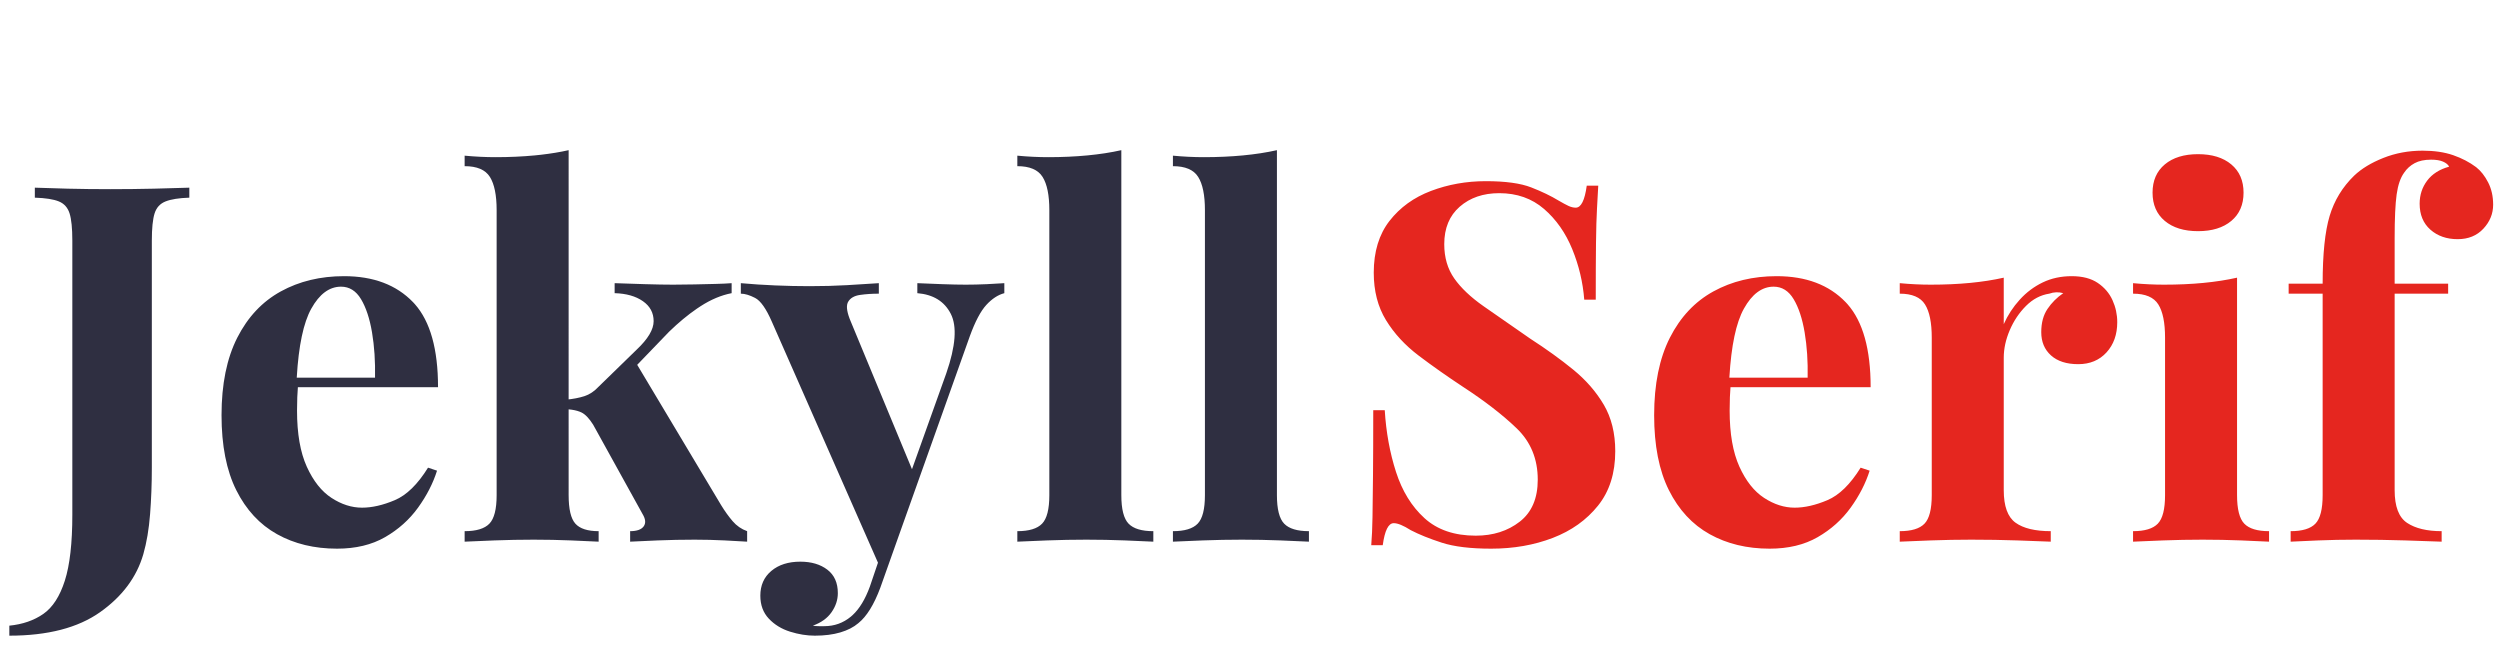
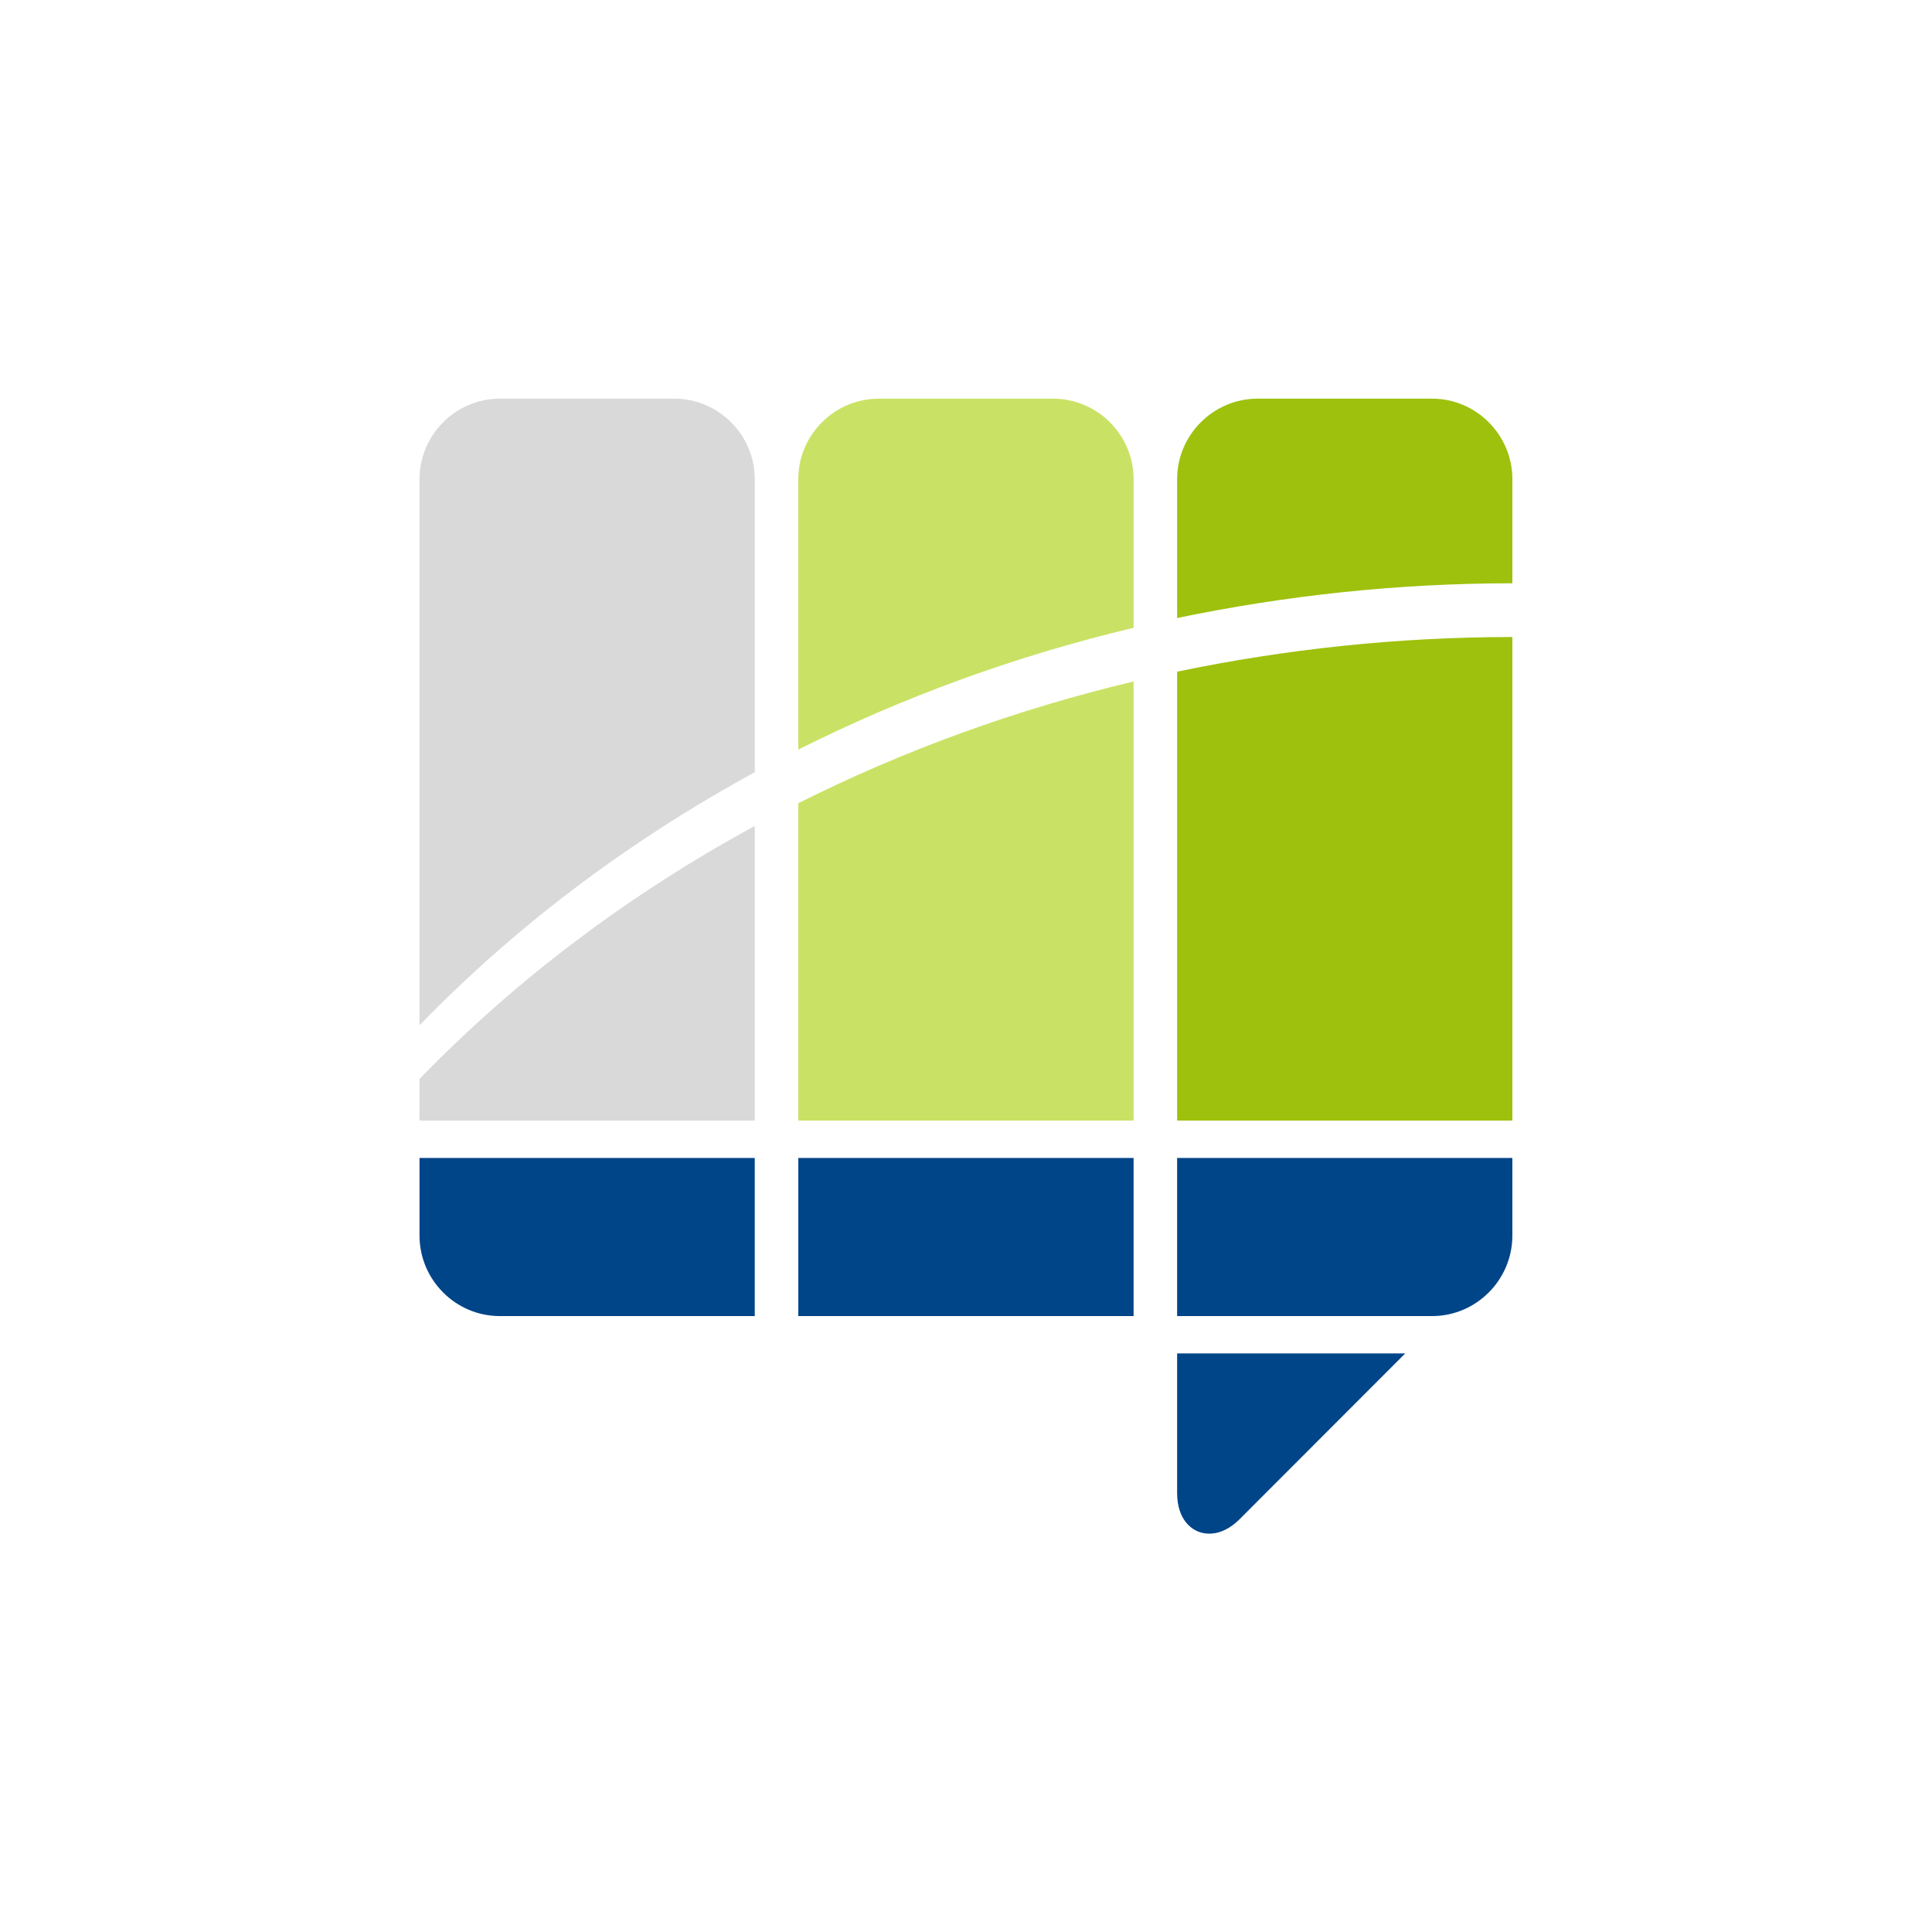
- <svg xmlns="http://www.w3.org/2000/svg" width="240px" height="64px" viewBox="0 0 240 64" version="1.1">
-   <g id="Page-1" stroke="none" stroke-width="1" fill="none" fill-rule="evenodd">
-     <g id="logo" transform="translate(2, 0)" fill-rule="nonzero">
-       <path id="Jekyll" fill="#2f2f41" d="M-1.104,61.024 C2.576,61.024 5.48,60.272 7.608,58.768 C9.736,57.264 11.12,55.408 11.76,53.2 C12.08,52.08 12.296,50.8 12.408,49.36 C12.52,47.92 12.576,46.44 12.576,44.92 L12.576,44.92 L12.576,23.104 C12.576,21.92 12.664,21.048 12.84,20.488 C13.016,19.928 13.368,19.544 13.896,19.336 C14.424,19.128 15.184,19.008 16.176,18.976 L16.176,18.976 L16.176,18.016 C15.28,18.048 14.152,18.08 12.792,18.112 C11.432,18.144 10.032,18.16 8.592,18.16 C7.152,18.16 5.784,18.144 4.488,18.112 C3.192,18.08 2.144,18.048 1.344,18.016 L1.344,18.016 L1.344,18.976 C2.368,19.008 3.136,19.128 3.648,19.336 C4.16,19.544 4.504,19.928 4.68,20.488 C4.856,21.048 4.944,21.92 4.944,23.104 L4.944,23.104 L4.944,49.408 C4.944,52.128 4.704,54.24 4.224,55.744 C3.744,57.248 3.056,58.312 2.16,58.936 C1.264,59.56 0.176,59.936 -1.104,60.064 L-1.104,60.064 L-1.104,61.024 Z M30.355,52.672 C32.147,52.672 33.683,52.304 34.963,51.568 C36.243,50.832 37.299,49.888 38.131,48.736 C38.963,47.584 39.571,46.4 39.955,45.184 L39.955,45.184 L39.091,44.896 C38.099,46.496 37.035,47.536 35.899,48.016 C34.763,48.496 33.715,48.736 32.755,48.736 C31.763,48.736 30.787,48.424 29.827,47.8 C28.867,47.176 28.075,46.176 27.451,44.8 C26.827,43.424 26.515,41.632 26.515,39.424 C26.515,38.976 26.523,38.544 26.539,38.128 C26.555,37.712 26.579,37.312 26.611,36.928 L26.593,37.168 L40.051,37.168 C40.051,33.532 39.309,30.875 37.826,29.197 L37.651,29.008 C36.051,27.344 33.843,26.512 31.027,26.512 C28.755,26.512 26.731,27 24.955,27.976 C23.179,28.952 21.787,30.432 20.779,32.416 C19.771,34.4 19.267,36.88 19.267,39.856 C19.267,42.768 19.739,45.168 20.683,47.056 C21.627,48.944 22.931,50.352 24.595,51.28 C26.259,52.208 28.179,52.672 30.355,52.672 Z M26.49,36.22 C26.669,33.175 27.133,30.979 27.883,29.632 C28.667,28.224 29.619,27.52 30.739,27.52 C31.539,27.52 32.179,27.92 32.659,28.72 C33.139,29.52 33.491,30.584 33.715,31.912 C33.939,33.24 34.035,34.688 34.003,36.256 L34.003,36.256 L26.487,36.256 L26.49,36.22 Z M69.725,52 L69.725,50.992 C69.181,50.8 68.717,50.48 68.333,50.032 C67.949,49.584 67.581,49.072 67.229,48.496 L67.229,48.496 L59.172,35.023 L62.237,31.84 C63.133,30.972 64.016,30.239 64.888,29.64 L65.261,29.392 C66.253,28.752 67.245,28.336 68.237,28.144 L68.237,28.144 L68.237,27.184 C67.853,27.216 67.341,27.24 66.701,27.256 C66.061,27.272 65.381,27.288 64.661,27.304 C63.941,27.32 63.261,27.328 62.621,27.328 C61.885,27.328 60.989,27.312 59.933,27.28 C58.877,27.248 57.901,27.216 57.005,27.184 L57.005,27.184 L57.005,28.144 C58.125,28.176 59.029,28.432 59.717,28.912 C60.405,29.392 60.749,30.032 60.749,30.832 C60.749,31.632 60.205,32.544 59.117,33.568 L59.117,33.568 L55.469,37.12 C55.053,37.568 54.597,37.872 54.101,38.032 C53.605,38.192 53.021,38.304 52.349,38.368 L52.588,38.342 L52.589,14.416 C51.762,14.603 50.869,14.75 49.909,14.859 L49.325,14.92 C48.141,15.032 46.893,15.088 45.581,15.088 C44.621,15.088 43.629,15.04 42.605,14.944 L42.605,14.944 L42.605,15.952 C43.789,15.952 44.597,16.296 45.029,16.984 C45.461,17.672 45.677,18.736 45.677,20.176 L45.677,20.176 L45.677,47.536 C45.677,48.88 45.445,49.792 44.981,50.272 C44.517,50.752 43.725,50.992 42.605,50.992 L42.605,50.992 L42.605,52 C43.245,51.968 44.197,51.928 45.461,51.88 C46.725,51.832 47.981,51.808 49.229,51.808 C50.445,51.808 51.637,51.832 52.805,51.88 C53.973,51.928 54.861,51.968 55.469,52 L55.469,52 L55.469,50.992 C54.413,50.992 53.669,50.752 53.237,50.272 C52.805,49.792 52.589,48.88 52.589,47.536 L52.589,47.536 L52.588,39.298 L52.602,39.298 C53.012,39.336 53.36,39.41 53.648,39.521 L53.813,39.592 C54.181,39.768 54.557,40.16 54.941,40.768 L54.941,40.768 L59.693,49.36 C59.981,49.84 60.013,50.232 59.789,50.536 C59.565,50.84 59.133,50.992 58.493,50.992 L58.493,50.992 L58.493,52 C59.069,51.968 59.949,51.928 61.133,51.88 C62.317,51.832 63.501,51.808 64.685,51.808 C65.645,51.808 66.605,51.832 67.565,51.88 C68.525,51.928 69.245,51.968 69.725,52 L69.725,52 Z M76.224,61.024 C77.152,61.024 77.968,60.92 78.672,60.712 C79.376,60.504 79.952,60.208 80.4,59.824 C81.2,59.184 81.904,58.048 82.512,56.416 L82.512,56.416 L84.336,51.28 L91.104,32.272 C91.616,30.864 92.144,29.864 92.688,29.272 C93.232,28.68 93.808,28.304 94.416,28.144 L94.416,28.144 L94.416,27.184 C94,27.216 93.44,27.248 92.736,27.28 C92.032,27.312 91.36,27.328 90.72,27.328 C90.08,27.328 89.328,27.312 88.464,27.28 C87.6,27.248 86.8,27.216 86.064,27.184 L86.064,27.184 L86.064,28.144 C87.6,28.272 88.672,28.936 89.28,30.136 C89.888,31.336 89.744,33.232 88.848,35.824 L88.848,35.824 L85.55,45.046 L79.68,30.88 C79.325,30.053 79.223,29.451 79.373,29.074 L79.416,28.984 C79.624,28.616 80.008,28.392 80.568,28.312 C81.128,28.232 81.728,28.192 82.368,28.192 L82.368,28.192 L82.368,27.184 C81.408,27.248 80.384,27.312 79.296,27.376 C78.208,27.44 77.008,27.472 75.696,27.472 C74.64,27.472 73.544,27.448 72.408,27.4 C71.272,27.352 70.176,27.28 69.12,27.184 L69.12,27.184 L69.12,28.192 C69.504,28.192 69.96,28.328 70.488,28.6 C71.016,28.872 71.552,29.632 72.096,30.88 L72.096,30.88 L82.285,54.018 L81.504,56.32 C81.061,57.531 80.509,58.442 79.847,59.053 L79.68,59.2 C78.944,59.808 78.096,60.112 77.136,60.112 L77.136,60.112 L76.608,60.112 C76.384,60.112 76.192,60.096 76.032,60.064 C76.832,59.776 77.432,59.344 77.832,58.768 C78.232,58.192 78.432,57.584 78.432,56.944 C78.432,55.952 78.096,55.2 77.424,54.688 C76.752,54.176 75.888,53.92 74.832,53.92 C73.68,53.92 72.752,54.216 72.048,54.808 C71.344,55.4 70.992,56.192 70.992,57.184 C70.992,58.08 71.264,58.816 71.808,59.392 C72.352,59.968 73.032,60.384 73.848,60.64 C74.664,60.896 75.456,61.024 76.224,61.024 Z M108.72,52 L108.72,50.992 C107.6,50.992 106.808,50.752 106.344,50.272 C105.88,49.792 105.648,48.88 105.648,47.536 L105.648,47.536 L105.648,14.416 C104.656,14.64 103.568,14.808 102.384,14.92 C101.2,15.032 99.952,15.088 98.64,15.088 C97.68,15.088 96.688,15.04 95.664,14.944 L95.664,14.944 L95.664,15.952 C96.848,15.952 97.656,16.296 98.088,16.984 C98.52,17.672 98.736,18.736 98.736,20.176 L98.736,20.176 L98.736,47.536 C98.736,48.88 98.504,49.792 98.04,50.272 C97.576,50.752 96.784,50.992 95.664,50.992 L95.664,50.992 L95.664,52 C96.304,51.968 97.256,51.928 98.52,51.88 C99.784,51.832 101.04,51.808 102.288,51.808 C103.536,51.808 104.768,51.832 105.984,51.88 C107.2,51.928 108.112,51.968 108.72,52 L108.72,52 Z M123.657,52 L123.657,50.992 C122.537,50.992 121.745,50.752 121.281,50.272 C120.817,49.792 120.585,48.88 120.585,47.536 L120.585,47.536 L120.585,14.416 C119.593,14.64 118.505,14.808 117.321,14.92 C116.137,15.032 114.889,15.088 113.577,15.088 C112.617,15.088 111.625,15.04 110.601,14.944 L110.601,14.944 L110.601,15.952 C111.785,15.952 112.593,16.296 113.025,16.984 C113.457,17.672 113.673,18.736 113.673,20.176 L113.673,20.176 L113.673,47.536 C113.673,48.88 113.441,49.792 112.977,50.272 C112.513,50.752 111.721,50.992 110.601,50.992 L110.601,50.992 L110.601,52 C111.241,51.968 112.193,51.928 113.457,51.88 C114.721,51.832 115.977,51.808 117.225,51.808 C118.473,51.808 119.705,51.832 120.921,51.88 C122.137,51.928 123.049,51.968 123.657,52 L123.657,52 Z" />
-       <path id="Serif" fill="#E5261F" d="M141.16,52.672 C143.304,52.672 145.272,52.328 147.064,51.64 C148.856,50.952 150.304,49.92 151.408,48.544 C152.512,47.168 153.064,45.424 153.064,43.312 C153.064,41.584 152.696,40.096 151.96,38.848 C151.224,37.6 150.248,36.48 149.032,35.488 C147.816,34.496 146.44,33.504 144.904,32.512 C143.144,31.296 141.648,30.256 140.416,29.392 C139.184,28.528 138.248,27.64 137.608,26.728 C136.968,25.816 136.648,24.72 136.648,23.44 C136.648,21.904 137.144,20.704 138.136,19.84 C139.128,18.976 140.392,18.544 141.928,18.544 C143.624,18.544 145.056,19.048 146.224,20.056 C147.392,21.064 148.296,22.352 148.936,23.92 C149.576,25.488 149.96,27.104 150.088,28.768 L150.088,28.768 L151.192,28.768 C151.192,26.528 151.2,24.72 151.216,23.344 C151.232,21.968 151.264,20.856 151.312,20.008 C151.36,19.16 151.4,18.432 151.432,17.824 L151.432,17.824 L150.328,17.824 C150.136,19.232 149.784,19.936 149.272,19.936 C149.048,19.936 148.816,19.88 148.576,19.768 C148.336,19.656 148.024,19.488 147.64,19.264 C146.904,18.816 146.024,18.392 145,17.992 C143.976,17.592 142.52,17.392 140.632,17.392 C138.776,17.392 137.024,17.704 135.376,18.328 C133.728,18.952 132.4,19.912 131.392,21.208 C130.384,22.504 129.88,24.16 129.88,26.176 C129.88,27.936 130.272,29.456 131.056,30.736 C131.84,32.016 132.888,33.152 134.2,34.144 C135.512,35.136 136.92,36.128 138.424,37.12 C140.536,38.496 142.264,39.832 143.608,41.128 C144.952,42.424 145.624,44.064 145.624,46.048 C145.624,47.84 145.048,49.184 143.896,50.08 C142.744,50.976 141.336,51.424 139.672,51.424 C137.624,51.424 135.984,50.864 134.752,49.744 C133.52,48.624 132.608,47.144 132.016,45.304 C131.424,43.464 131.064,41.488 130.936,39.376 L130.936,39.376 L129.832,39.376 C129.832,41.904 129.824,43.992 129.808,45.64 C129.792,47.288 129.776,48.624 129.76,49.648 C129.744,50.672 129.704,51.568 129.64,52.336 L129.64,52.336 L130.744,52.336 C130.936,50.928 131.288,50.224 131.8,50.224 C132.184,50.224 132.728,50.448 133.432,50.896 C134.232,51.312 135.224,51.712 136.408,52.096 C137.592,52.48 139.176,52.672 141.16,52.672 Z M167.886,52.672 C169.678,52.672 171.214,52.304 172.494,51.568 C173.774,50.832 174.83,49.888 175.662,48.736 C176.494,47.584 177.102,46.4 177.486,45.184 L177.486,45.184 L176.622,44.896 C175.63,46.496 174.566,47.536 173.43,48.016 C172.294,48.496 171.246,48.736 170.286,48.736 C169.294,48.736 168.318,48.424 167.358,47.8 C166.398,47.176 165.606,46.176 164.982,44.8 C164.358,43.424 164.046,41.632 164.046,39.424 C164.046,38.976 164.054,38.544 164.07,38.128 C164.086,37.712 164.11,37.312 164.142,36.928 L164.124,37.168 L177.582,37.168 C177.582,33.532 176.84,30.875 175.357,29.197 L175.182,29.008 C173.582,27.344 171.374,26.512 168.558,26.512 C166.286,26.512 164.262,27 162.486,27.976 C160.71,28.952 159.318,30.432 158.31,32.416 C157.302,34.4 156.798,36.88 156.798,39.856 C156.798,42.768 157.27,45.168 158.214,47.056 C159.158,48.944 160.462,50.352 162.126,51.28 C163.79,52.208 165.71,52.672 167.886,52.672 Z M164.021,36.22 C164.2,33.175 164.664,30.979 165.414,29.632 C166.198,28.224 167.15,27.52 168.27,27.52 C169.07,27.52 169.71,27.92 170.19,28.72 C170.67,29.52 171.022,30.584 171.246,31.912 C171.47,33.24 171.566,34.688 171.534,36.256 L171.534,36.256 L164.018,36.256 L164.021,36.22 Z M194.872,52 L194.872,50.992 C193.368,50.992 192.24,50.72 191.488,50.176 C190.736,49.632 190.36,48.592 190.36,47.056 L190.36,47.056 L190.36,34.336 C190.36,33.472 190.552,32.592 190.936,31.696 C191.32,30.8 191.84,30.024 192.496,29.368 C193.152,28.712 193.896,28.32 194.728,28.192 C195.176,28.032 195.624,28.016 196.072,28.144 C195.464,28.56 194.96,29.064 194.56,29.656 C194.16,30.248 193.96,30.992 193.96,31.888 C193.96,32.816 194.272,33.56 194.896,34.12 C195.52,34.68 196.392,34.96 197.512,34.96 C198.632,34.96 199.536,34.584 200.224,33.832 C200.912,33.08 201.256,32.112 201.256,30.928 C201.256,30.192 201.104,29.488 200.8,28.816 C200.496,28.144 200.024,27.592 199.384,27.16 C198.744,26.728 197.912,26.512 196.888,26.512 C195.864,26.512 194.936,26.712 194.104,27.112 C193.272,27.512 192.536,28.064 191.896,28.768 C191.256,29.472 190.744,30.256 190.36,31.12 L190.36,31.12 L190.36,26.656 C189.368,26.88 188.288,27.048 187.12,27.16 C185.952,27.272 184.696,27.328 183.352,27.328 C182.392,27.328 181.4,27.28 180.376,27.184 L180.376,27.184 L180.376,28.192 C181.56,28.192 182.368,28.536 182.8,29.224 C183.232,29.912 183.448,30.976 183.448,32.416 L183.448,32.416 L183.448,47.536 C183.448,48.88 183.216,49.792 182.752,50.272 C182.288,50.752 181.496,50.992 180.376,50.992 L180.376,50.992 L180.376,52 C181.048,51.968 182.04,51.928 183.352,51.88 C184.664,51.832 185.96,51.808 187.24,51.808 C188.776,51.808 190.248,51.832 191.656,51.88 C193.064,51.928 194.136,51.968 194.872,52 L194.872,52 Z M209.013,22.192 C210.357,22.192 211.421,21.864 212.205,21.208 C212.989,20.552 213.381,19.648 213.381,18.496 C213.381,17.344 212.989,16.44 212.205,15.784 C211.421,15.128 210.357,14.8 209.013,14.8 C207.669,14.8 206.605,15.128 205.821,15.784 C205.037,16.44 204.645,17.344 204.645,18.496 C204.645,19.648 205.037,20.552 205.821,21.208 C206.605,21.864 207.669,22.192 209.013,22.192 Z M215.829,52 L215.829,50.992 C214.709,50.992 213.917,50.752 213.453,50.272 C212.989,49.792 212.757,48.88 212.757,47.536 L212.757,47.536 L212.757,26.656 C211.765,26.88 210.685,27.048 209.517,27.16 C208.349,27.272 207.093,27.328 205.749,27.328 C204.789,27.328 203.797,27.28 202.773,27.184 L202.773,27.184 L202.773,28.192 C203.957,28.192 204.765,28.536 205.197,29.224 C205.629,29.912 205.845,30.976 205.845,32.416 L205.845,32.416 L205.845,47.536 C205.845,48.88 205.613,49.792 205.149,50.272 C204.685,50.752 203.893,50.992 202.773,50.992 L202.773,50.992 L202.773,52 C203.413,51.968 204.373,51.928 205.653,51.88 C206.933,51.832 208.197,51.808 209.445,51.808 C210.693,51.808 211.925,51.832 213.141,51.88 C214.357,51.928 215.253,51.968 215.829,52 L215.829,52 Z M232.398,52 L232.398,50.992 C230.99,50.992 229.886,50.728 229.086,50.2 C228.286,49.672 227.886,48.624 227.886,47.056 L227.886,47.056 L227.886,28.192 L233.022,28.192 L233.022,27.232 L227.886,27.232 L227.886,22.864 C227.886,20.976 227.95,19.576 228.078,18.664 C228.206,17.752 228.446,17.056 228.798,16.576 C229.054,16.192 229.39,15.888 229.806,15.664 C230.222,15.44 230.75,15.328 231.39,15.328 C231.87,15.328 232.254,15.392 232.542,15.52 C232.83,15.648 233.022,15.808 233.118,16 C232.19,16.256 231.486,16.704 231.006,17.344 C230.526,17.984 230.286,18.72 230.286,19.552 C230.286,20.608 230.63,21.44 231.318,22.048 C232.006,22.656 232.878,22.96 233.934,22.96 C234.958,22.96 235.782,22.624 236.406,21.952 C237.03,21.28 237.342,20.512 237.342,19.648 C237.342,18.848 237.182,18.136 236.862,17.512 C236.542,16.888 236.158,16.4 235.71,16.048 C235.07,15.568 234.334,15.184 233.502,14.896 C232.67,14.608 231.694,14.464 230.574,14.464 C229.23,14.464 227.974,14.696 226.806,15.16 C225.638,15.624 224.702,16.192 223.998,16.864 C222.878,17.952 222.094,19.24 221.646,20.728 C221.198,22.216 220.974,24.384 220.974,27.232 L220.974,27.232 L217.71,27.232 L217.71,28.192 L220.974,28.192 L220.974,47.536 C220.974,48.88 220.742,49.792 220.278,50.272 C219.814,50.752 219.022,50.992 217.902,50.992 L217.902,50.992 L217.902,52 C218.51,51.968 219.398,51.928 220.566,51.88 C221.734,51.832 222.926,51.808 224.142,51.808 C225.806,51.808 227.39,51.832 228.894,51.88 C230.398,51.928 231.566,51.968 232.398,52 L232.398,52 Z" />
-     </g>
+ <svg xmlns="http://www.w3.org/2000/svg" width="1440" viewBox="0 0 1440 1440" height="1440" version="1.0">
+   <defs>
+     <clipPath id="a">
+       <path d="M 877 297.137 L 1127.766 297.137 L 1127.766 836 L 877 836 Z M 877 297.137" />
+     </clipPath>
+     <clipPath id="b">
+       <path d="M 595 297.137 L 845 297.137 L 845 836 L 595 836 Z M 595 297.137" />
+     </clipPath>
+     <clipPath id="c">
+       <path d="M 312.516 297.137 L 563 297.137 L 563 836 L 312.516 836 Z M 312.516 297.137" />
+     </clipPath>
+     <clipPath id="d">
+       <path d="M 312.516 863 L 1127.766 863 L 1127.766 1143.137 L 312.516 1143.137 Z M 312.516 863" />
+     </clipPath>
+   </defs>
+   <g clip-path="url(#a)">
+     <path fill="#9EC10D" d="M 877.355 460.637 L 877.355 357.145 C 877.355 324.145 904.352 297.137 937.332 297.137 L 1067.414 297.137 C 1100.305 297.137 1127.23 324.145 1127.23 357.145 L 1127.23 434.754 C 1041.258 434.754 957.629 443.941 877.355 460.637 Z M 1127.23 835.195 L 1127.23 474.793 C 1041.258 474.793 957.629 483.926 877.355 500.621 L 877.355 835.215 L 1127.23 835.215 Z M 1127.23 835.195" />
+   </g>
+   <g clip-path="url(#b)">
+     <path fill="#C9E265" d="M 595 558.695 L 595 357.145 C 595 324.145 621.98 297.137 654.996 297.137 L 784.898 297.137 C 817.969 297.137 844.91 324.145 844.91 357.145 L 844.91 467.91 C 756.457 488.984 672.684 519.695 595 558.695 Z M 844.91 835.195 L 844.91 507.934 C 756.457 528.969 672.664 559.73 595 598.68 L 595 835.215 L 844.91 835.215 Z M 844.91 835.195" />
+   </g>
+   <g clip-path="url(#c)">
+     <path fill="#D9D9D9" d="M 312.684 764.164 L 312.684 357.145 C 312.684 324.145 339.605 297.137 372.5 297.137 L 502.582 297.137 C 535.562 297.137 562.555 324.145 562.555 357.145 L 562.555 575.586 C 468.277 626.957 383.969 690.645 312.684 764.164 Z M 562.555 835.195 L 562.555 615.625 C 468.277 666.926 383.969 730.578 312.684 804.203 L 312.684 835.215 L 562.555 835.215 Z M 562.555 835.195" />
+   </g>
+   <g clip-path="url(#d)">
+     <path fill="#004588" d="M 1047.367 1008.777 L 924.109 1132.145 C 915.391 1140.852 907.316 1143.102 901.367 1143.102 C 897.688 1143.102 894.738 1142.246 892.988 1141.512 C 888.289 1139.617 877.516 1133.02 877.355 1113 L 877.355 1008.773 L 1047.367 1008.773 Z M 1067.414 980.926 C 1100.305 980.926 1127.23 953.938 1127.23 920.887 L 1127.23 863.062 L 877.355 863.062 L 877.355 980.926 Z M 844.91 863.062 L 595 863.062 L 595 980.926 L 844.91 980.926 Z M 562.555 863.062 L 312.684 863.062 L 312.684 920.887 C 312.684 953.938 339.605 980.926 372.5 980.926 L 562.555 980.926 Z M 562.555 863.062" />
  </g>
</svg>
